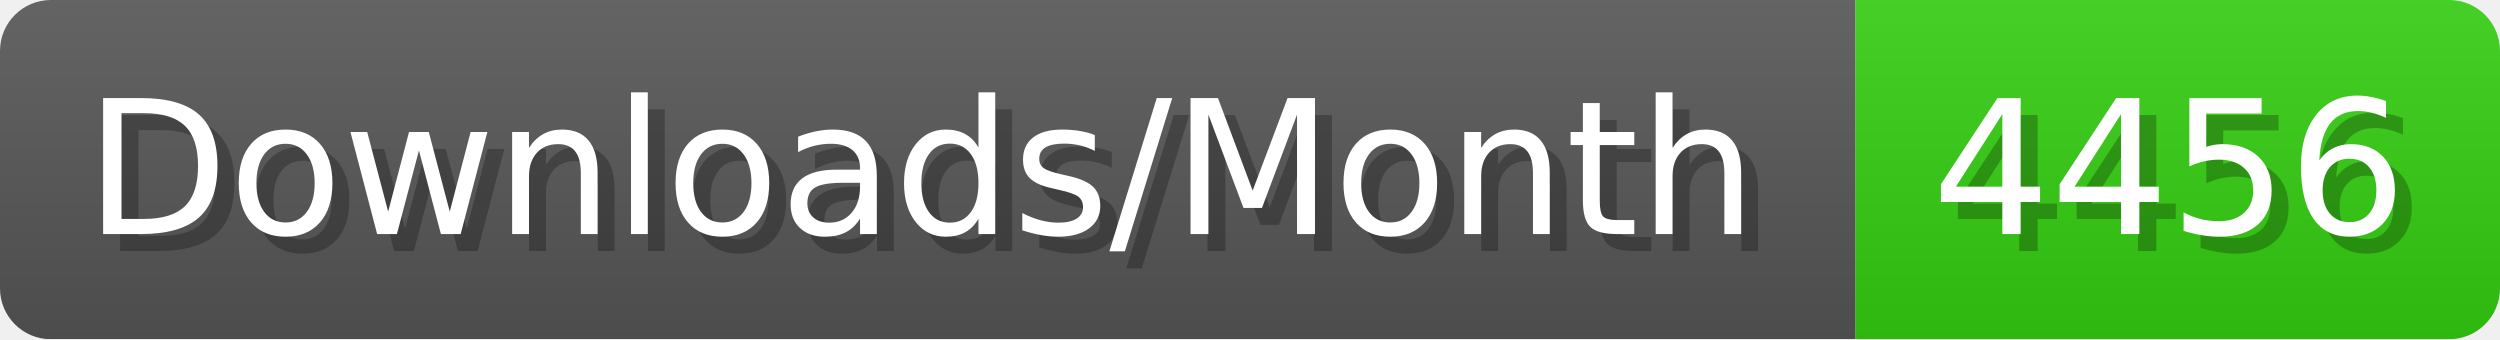
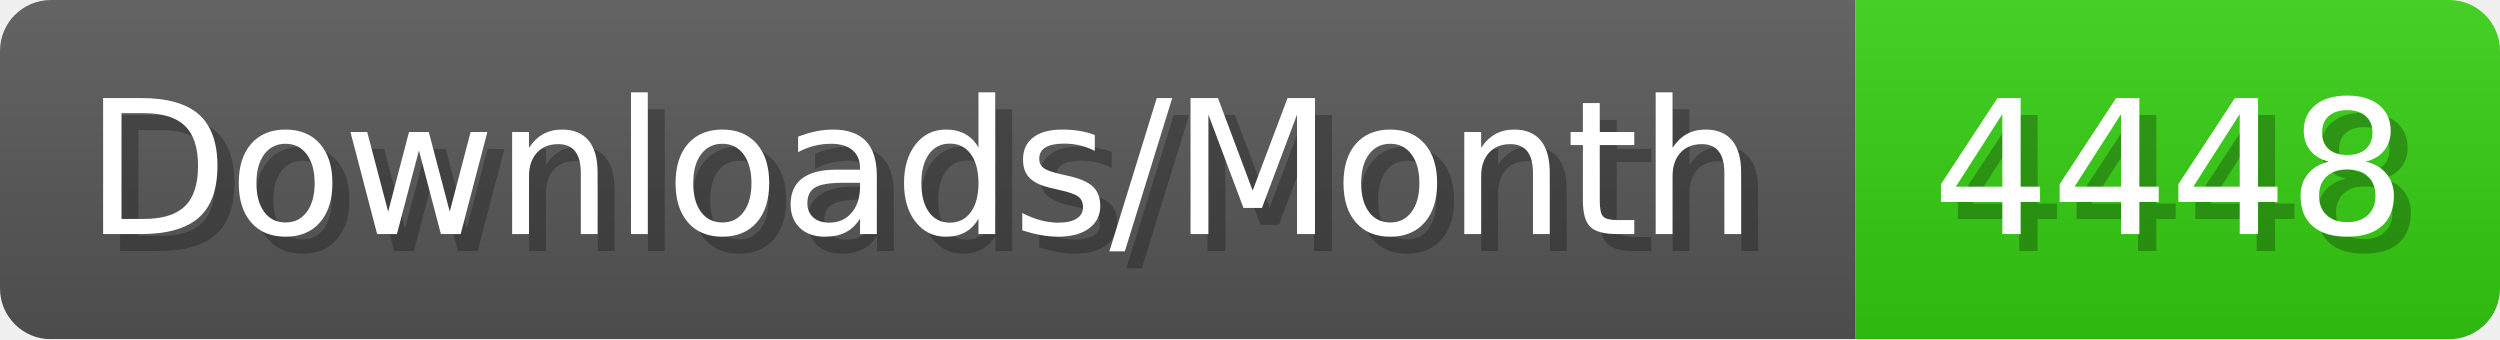
- <svg xmlns="http://www.w3.org/2000/svg" width="147.4" height="20" viewBox="0 0 1474 200" role="img" aria-label="Downloads/Month: 4456">
+ <svg xmlns="http://www.w3.org/2000/svg" width="147.4" height="20" viewBox="0 0 1474 200" role="img" aria-label="Downloads/Month: 4448">
  <linearGradient id="YlXUI" x2="0" y2="100%">
    <stop offset="0" stop-opacity=".1" stop-color="#EEE" />
    <stop offset="1" stop-opacity=".1" />
  </linearGradient>
  <mask id="JHhop">
    <rect width="1474" height="200" rx="30" fill="#FFF" />
  </mask>
  <g mask="url(#JHhop)">
    <rect width="1094" height="200" fill="#555" />
    <rect width="380" height="200" fill="#3C1" x="1094" />
    <rect width="1474" height="200" fill="url(#YlXUI)" />
  </g>
  <g aria-hidden="true" fill="#fff" text-anchor="start" font-family="Verdana,DejaVu Sans,sans-serif" font-size="110">
    <text x="60" y="148" textLength="994" fill="#000" opacity="0.25">Downloads/Month</text>
    <text x="50" y="138" textLength="994">Downloads/Month</text>
-     <text x="1149" y="148" textLength="280" fill="#000" opacity="0.25">4456</text>
-     <text x="1139" y="138" textLength="280">4456</text>
+     <text x="1149" y="148" textLength="280" fill="#000" opacity="0.25">4448</text>
+     <text x="1139" y="138" textLength="280">4448</text>
  </g>
</svg>
